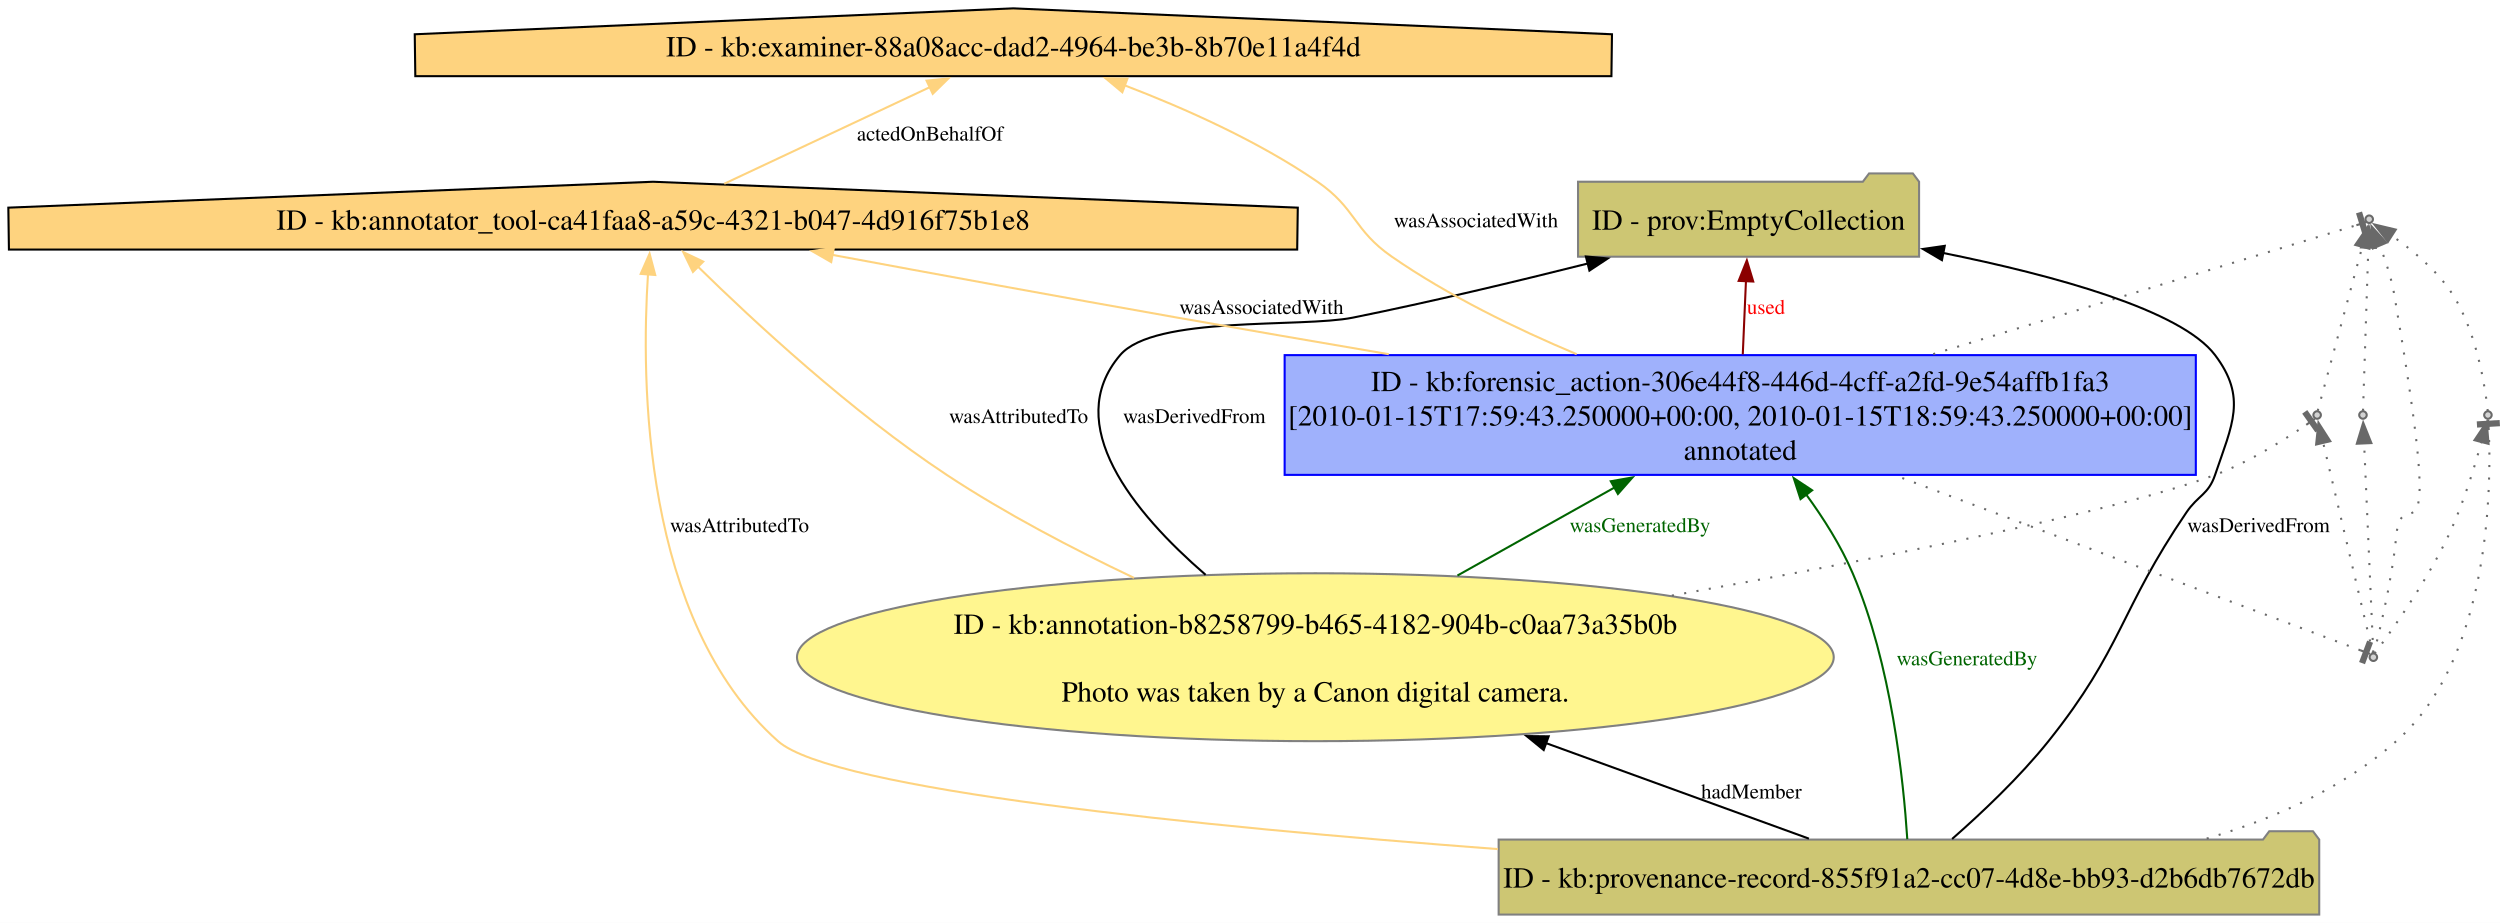
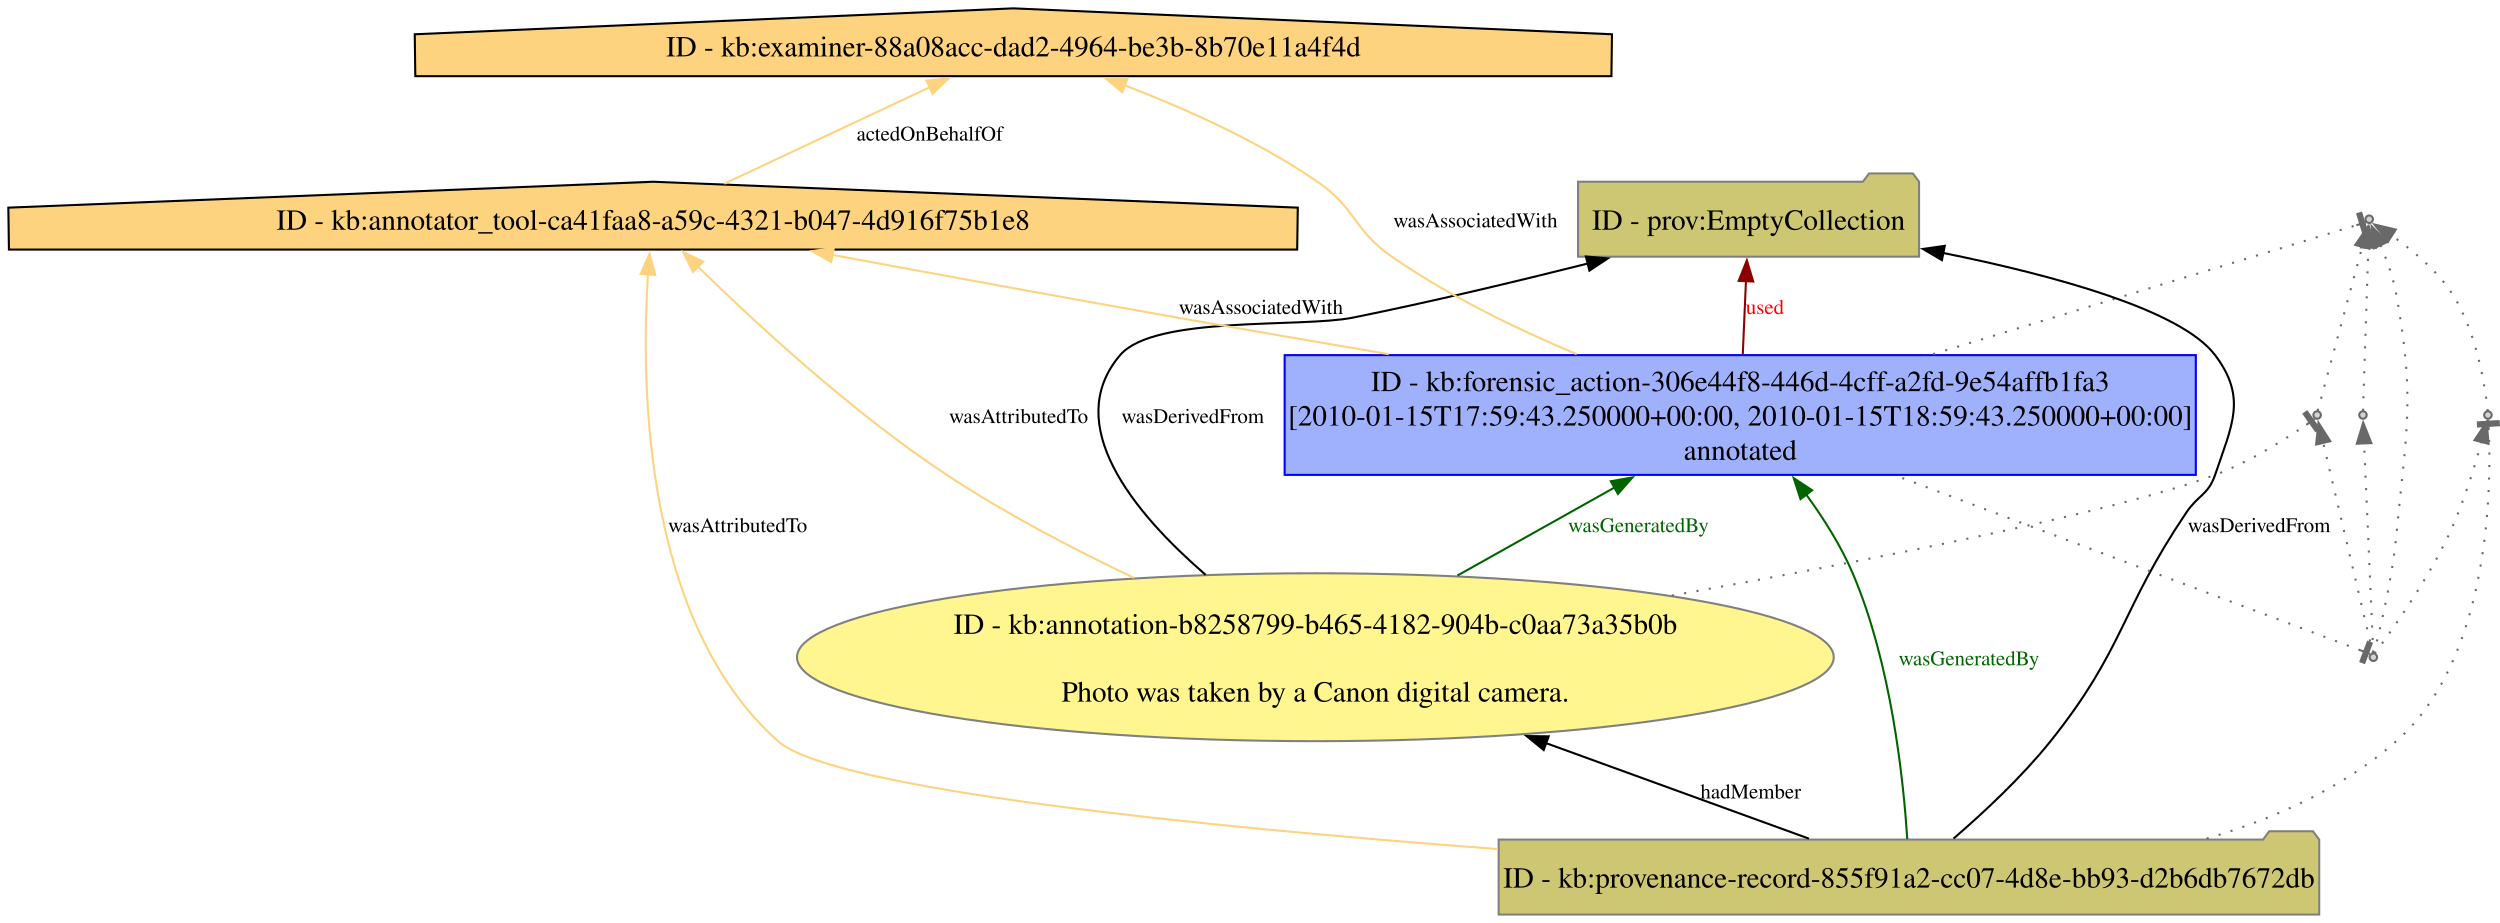
<svg xmlns="http://www.w3.org/2000/svg" xmlns:xlink="http://www.w3.org/1999/xlink" width="1200pt" height="443pt" viewBox="0.00 0.00 1200.37 443.11">
  <g id="graph0" class="graph" transform="scale(1 1) rotate(0) translate(4 439.11)">
    <polygon fill="white" stroke="none" points="-4,4 -4,-439.11 1196.37,-439.11 1196.37,4 -4,4" />
    <g id="node1" class="node">
      <g id="a_node1">
        <a xlink:title="ID - http://example.org/kb/annotation-b8258799-b465-4182-904b-c0aa73a35b0b">
          <ellipse fill="#fff68f" stroke="#808080" cx="627.57" cy="-123.56" rx="248.9" ry="40.31" />
          <text text-anchor="middle" x="627.57" y="-134.76" font-family="Times,serif" font-size="14.00">ID - kb:annotation-b8258799-b465-4182-904b-c0aa73a35b0b</text>
          <text text-anchor="middle" x="627.57" y="-102.26" font-family="Times,serif" font-size="14.00">Photo was taken by a Canon digital camera.</text>
        </a>
      </g>
    </g>
    <g id="node2" class="node">
      <g id="a_node2">
        <a xlink:title="ID - http://example.org/kb/annotator_tool-ca41faa8-a59c-4321-b047-4d916f75b1e8">
          <polygon fill="#fed37f" stroke="black" points="619.13,-339.42 309.57,-351.86 0,-339.42 0.29,-319.3 618.84,-319.3 619.13,-339.42" />
          <text text-anchor="middle" x="309.57" y="-328.81" font-family="Times,serif" font-size="14.00">ID - kb:annotator_tool-ca41faa8-a59c-4321-b047-4d916f75b1e8</text>
        </a>
      </g>
    </g>
    <g id="edge1" class="edge">
      <path fill="none" stroke="#fed37f" d="M540.49,-161.66C511.04,-175.63 478.54,-192.64 450.57,-211.11 404.74,-241.37 357.67,-285.05 331.17,-311.04" />
      <polygon fill="#fed37f" stroke="#fed37f" points="328.72,-308.54 324.08,-318.06 333.65,-313.51 328.72,-308.54" />
      <text text-anchor="middle" x="485.07" y="-235.99" font-family="Times,serif" font-size="10.00">wasAttributedTo</text>
    </g>
    <g id="node4" class="node">
      <g id="a_node4">
        <a xlink:title="ID - http://example.org/kb/forensic_action-306e44f8-446d-4cff-a2fd-9e54affb1fa3">
          <polygon fill="#9fb1fc" stroke="#0000ff" points="1050.32,-268.61 612.82,-268.61 612.82,-211.11 1050.32,-211.11 1050.32,-268.61" />
          <text text-anchor="middle" x="831.57" y="-251.31" font-family="Times,serif" font-size="14.00">ID - kb:forensic_action-306e44f8-446d-4cff-a2fd-9e54affb1fa3</text>
          <text text-anchor="middle" x="831.57" y="-234.81" font-family="Times,serif" font-size="14.00">[2010-01-15T17:59:43.250000+00:00, 2010-01-15T18:59:43.250000+00:00]</text>
          <text text-anchor="middle" x="831.57" y="-218.31" font-family="Times,serif" font-size="14.00">annotated</text>
        </a>
      </g>
    </g>
    <g id="edge2" class="edge">
      <path fill="none" stroke="darkgreen" d="M695.78,-162.78C720.2,-176.46 747.54,-191.78 771.25,-205.07" />
      <polygon fill="darkgreen" stroke="darkgreen" points="769.42,-208.05 779.85,-209.88 772.84,-201.94 769.42,-208.05" />
-       <text text-anchor="middle" x="783.44" y="-183.61" font-family="Times,serif" font-size="10.00" fill="darkgreen">wasGeneratedBy</text>
+       <text text-anchor="middle" x="782.71" y="-183.61" font-family="Times,serif" font-size="10.00" fill="darkgreen">wasGeneratedBy</text>
    </g>
    <g id="node6" class="node">
      <g id="a_node6">
        <a xlink:title="ID - http://www.w3.org/ns/prov#EmptyCollection">
          <polygon fill="#cdc673" stroke="#808080" points="917.44,-351.86 914.44,-355.86 893.44,-355.86 890.44,-351.86 753.69,-351.86 753.69,-315.86 917.44,-315.86 917.44,-351.86" />
          <text text-anchor="middle" x="835.57" y="-328.81" font-family="Times,serif" font-size="14.00">ID - prov:EmptyCollection</text>
        </a>
      </g>
    </g>
    <g id="edge3" class="edge">
      <path fill="none" stroke="black" d="M574.87,-163.12C540.03,-193.25 505.57,-235.45 533.82,-268.61 550.13,-287.76 620.91,-281.63 645.57,-286.61 682.95,-294.16 724.11,-303.99 758.54,-312.64" />
      <polygon fill="black" stroke="black" points="757.45,-315.98 768,-315.04 759.16,-309.19 757.45,-315.98" />
-       <text text-anchor="middle" x="569.44" y="-235.99" font-family="Times,serif" font-size="10.00">wasDerivedFrom</text>
+       <text text-anchor="middle" x="568.69" y="-235.99" font-family="Times,serif" font-size="10.00">wasDerivedFrom</text>
    </g>
    <g id="node8" class="node">
      <g id="a_node8">
        <a xlink:title="Generation of http://example.org/kb/annotation-b8258799-b465-4182-904b-c0aa73a35b0b">
          <ellipse fill="lightgray" stroke="dimgray" cx="1108.57" cy="-239.86" rx="1.8" ry="1.8" />
        </a>
      </g>
    </g>
    <g id="edge13" class="edge">
      <path fill="none" stroke="dimgray" stroke-dasharray="1,5" d="M798.74,-153.15C897.81,-170.82 1012.03,-193.41 1059.57,-211.11 1076.88,-217.56 1095.34,-229.61 1103.81,-235.48" />
      <polygon fill="dimgray" stroke="dimgray" points="1109.49,-233.36 1103.72,-241.53 1102.09,-240.38 1107.86,-232.21 1109.49,-233.36" />
      <polyline fill="none" stroke="dimgray" points="1107.42,-238.03 1103.34,-235.14" />
    </g>
    <g id="node3" class="node">
      <g id="a_node3">
        <a xlink:title="ID - http://example.org/kb/examiner-88a08acc-dad2-4964-be3b-8b70e11a4f4d">
          <polygon fill="#fed37f" stroke="black" points="769.99,-422.67 482.57,-435.11 195.14,-422.67 195.41,-402.55 769.72,-402.55 769.99,-422.67" />
          <text text-anchor="middle" x="482.57" y="-412.06" font-family="Times,serif" font-size="14.00">ID - kb:examiner-88a08acc-dad2-4964-be3b-8b70e11a4f4d</text>
        </a>
      </g>
    </g>
    <g id="edge4" class="edge">
      <path fill="none" stroke="#fed37f" d="M343.75,-350.91C372.2,-364.28 412.75,-383.32 442.68,-397.38" />
      <polygon fill="#fed37f" stroke="#fed37f" points="440.88,-400.4 451.42,-401.48 443.85,-394.06 440.88,-400.4" />
-       <text text-anchor="middle" x="442.57" y="-371.61" font-family="Times,serif" font-size="10.00">actedOnBehalfOf</text>
+       <text text-anchor="middle" x="442.42" y="-371.61" font-family="Times,serif" font-size="10.00">actedOnBehalfOf</text>
    </g>
    <g id="edge5" class="edge">
      <path fill="none" stroke="#fed37f" d="M662.83,-269.05C629.19,-274.78 594.12,-280.82 561.32,-286.61 506.1,-296.36 444.16,-307.73 395.54,-316.76" />
      <polygon fill="#fed37f" stroke="#fed37f" points="395.1,-313.28 385.91,-318.55 396.38,-320.16 395.1,-313.28" />
-       <text text-anchor="middle" x="601.69" y="-288.36" font-family="Times,serif" font-size="10.00">wasAssociatedWith</text>
+       <text text-anchor="middle" x="601.44" y="-288.36" font-family="Times,serif" font-size="10.00">wasAssociatedWith</text>
    </g>
    <g id="edge6" class="edge">
      <path fill="none" stroke="#fed37f" d="M753.06,-269.05C723.93,-281.28 691.4,-297.12 664.32,-315.86 645.77,-328.69 647.16,-339.1 628.57,-351.86 600.13,-371.39 564.79,-387.13 536,-398.14" />
      <polygon fill="#fed37f" stroke="#fed37f" points="534.88,-394.82 526.74,-401.6 537.33,-401.38 534.88,-394.82" />
-       <text text-anchor="middle" x="704.69" y="-329.99" font-family="Times,serif" font-size="10.00">wasAssociatedWith</text>
+       <text text-anchor="middle" x="704.44" y="-329.99" font-family="Times,serif" font-size="10.00">wasAssociatedWith</text>
    </g>
    <g id="edge7" class="edge">
      <path fill="none" stroke="#8b0000" d="M832.79,-268.96C833.27,-280.14 833.83,-292.99 834.32,-304.21" />
      <polygon fill="#8b0000" stroke="#8b0000" points="830.82,-304.26 834.75,-314.1 837.81,-303.95 830.82,-304.26" />
-       <text text-anchor="middle" x="843.94" y="-288.36" font-family="Times,serif" font-size="10.00" fill="red">used</text>
+       <text text-anchor="middle" x="843.42" y="-288.36" font-family="Times,serif" font-size="10.00" fill="red">used</text>
    </g>
    <g id="node10" class="node">
      <g id="a_node10">
        <a xlink:title="Start of http://example.org/kb/forensic_action-306e44f8-446d-4cff-a2fd-9e54affb1fa3">
          <ellipse fill="lightgray" stroke="dimgray" cx="1133.57" cy="-333.86" rx="1.8" ry="1.8" />
        </a>
      </g>
    </g>
    <g id="edge20" class="edge">
      <path fill="none" stroke="dimgray" stroke-dasharray="1,5" d="M924.23,-269.09C1001.28,-292.56 1102.27,-323.33 1127.61,-331.04" />
      <polygon fill="dimgray" stroke="dimgray" points="1132.69,-327.37 1129.78,-336.93 1127.86,-336.35 1130.78,-326.78 1132.69,-327.37" />
      <polyline fill="none" stroke="dimgray" points="1132.19,-332.44 1127.41,-330.98" />
    </g>
    <g id="node5" class="node">
      <g id="a_node5">
        <a xlink:title="ID - http://example.org/kb/provenance-record-855f91a2-cc07-4d8e-bb93-d2b6db7672db">
          <polygon fill="#cdc673" stroke="#808080" points="1109.57,-36 1106.57,-40 1085.57,-40 1082.57,-36 715.57,-36 715.57,0 1109.57,0 1109.57,-36" />
          <text text-anchor="middle" x="912.57" y="-12.95" font-family="Times,serif" font-size="14.00">ID - kb:provenance-record-855f91a2-cc07-4d8e-bb93-d2b6db7672db</text>
        </a>
      </g>
    </g>
    <g id="edge8" class="edge">
      <path fill="none" stroke="black" d="M864.54,-36.45C830.03,-48.99 782.06,-66.42 738.3,-82.32" />
      <polygon fill="black" stroke="black" points="737.2,-79 728.99,-85.7 739.59,-85.58 737.2,-79" />
-       <text text-anchor="middle" x="836.94" y="-55.75" font-family="Times,serif" font-size="10.00">hadMember</text>
+       <text text-anchor="middle" x="836.62" y="-55.75" font-family="Times,serif" font-size="10.00">hadMember</text>
    </g>
    <g id="edge9" class="edge">
      <path fill="none" stroke="#fed37f" d="M715.26,-31.42C570.82,-42.34 395.65,-60.08 369.57,-83.25 304.31,-141.22 303.78,-256.59 307.14,-307.6" />
      <polygon fill="#fed37f" stroke="#fed37f" points="303.63,-307.63 307.9,-317.33 310.61,-307.08 303.63,-307.63" />
-       <text text-anchor="middle" x="351.07" y="-183.61" font-family="Times,serif" font-size="10.00">wasAttributedTo</text>
+       <text text-anchor="middle" x="350.19" y="-183.61" font-family="Times,serif" font-size="10.00">wasAttributedTo</text>
    </g>
    <g id="edge10" class="edge">
      <path fill="none" stroke="darkgreen" d="M911.78,-36.21C909.99,-64.07 904.18,-120.35 885.57,-163.86 879.89,-177.13 871.54,-190.33 863.09,-201.88" />
      <polygon fill="darkgreen" stroke="darkgreen" points="860.52,-199.47 857.26,-209.55 866.09,-203.71 860.52,-199.47" />
-       <text text-anchor="middle" x="940.44" y="-119.68" font-family="Times,serif" font-size="10.00" fill="darkgreen">wasGeneratedBy</text>
+       <text text-anchor="middle" x="941.39" y="-119.68" font-family="Times,serif" font-size="10.00" fill="darkgreen">wasGeneratedBy</text>
    </g>
    <g id="edge11" class="edge">
-       <path fill="none" stroke="black" d="M933.3,-36.3C947.29,-48.57 965.68,-65.88 979.57,-83.25 1015.17,-127.78 1013.74,-145.97 1045.82,-193.11 1051.48,-201.43 1056.34,-201.57 1059.57,-211.11 1067.76,-235.32 1074.95,-248.2 1059.57,-268.61 1043.28,-290.22 982.84,-306.79 928.85,-317.69" />
+       <path fill="none" stroke="black" d="M933.97,-36.48C948.17,-48.7 966.66,-65.88 980.57,-83.25 1016.05,-127.59 1014.03,-146.05 1045.82,-193.11 1051.45,-201.45 1056.34,-201.57 1059.57,-211.11 1067.76,-235.32 1074.95,-248.2 1059.57,-268.61 1043.28,-290.22 982.84,-306.79 928.85,-317.69" />
      <polygon fill="black" stroke="black" points="928.42,-314.21 919.28,-319.57 929.77,-321.08 928.42,-314.21" />
-       <text text-anchor="middle" x="1080.44" y="-183.61" font-family="Times,serif" font-size="10.00">wasDerivedFrom</text>
+       <text text-anchor="middle" x="1080.69" y="-183.61" font-family="Times,serif" font-size="10.00">wasDerivedFrom</text>
    </g>
    <g id="node9" class="node">
      <g id="a_node9">
        <a xlink:title="Generation of http://example.org/kb/provenance-record-855f91a2-cc07-4d8e-bb93-d2b6db7672db">
          <ellipse fill="lightgray" stroke="dimgray" cx="1190.57" cy="-239.86" rx="1.8" ry="1.8" />
        </a>
      </g>
    </g>
    <g id="edge15" class="edge">
      <path fill="none" stroke="dimgray" stroke-dasharray="1,5" d="M1055.53,-36.48C1088.34,-46.06 1121.04,-60.76 1146.57,-83.25 1192.77,-123.97 1192.1,-209.17 1190.96,-232.72" />
      <polygon fill="dimgray" stroke="dimgray" points="1195.72,-236.94 1185.73,-236.34 1185.85,-234.34 1195.84,-234.94 1195.72,-236.94" />
      <polyline fill="none" stroke="dimgray" points="1190.67,-237.63 1190.96,-232.64" />
    </g>
    <g id="node7" class="node">
      <g id="a_node7">
        <a xlink:title="End of http://example.org/kb/forensic_action-306e44f8-446d-4cff-a2fd-9e54affb1fa3">
          <ellipse fill="lightgray" stroke="dimgray" cx="1135.57" cy="-123.56" rx="1.8" ry="1.8" />
        </a>
      </g>
    </g>
    <g id="edge22" class="edge">
      <path fill="none" stroke="dimgray" stroke-dasharray="1,5" d="M1129.34,-126.89C1101.36,-137.42 985.07,-181.14 906.37,-210.73" />
      <polygon fill="dimgray" stroke="dimgray" points="1131.24,-120.84 1134.75,-130.2 1132.88,-130.91 1129.36,-121.55 1131.24,-120.84" />
      <polyline fill="none" stroke="dimgray" points="1133.93,-125.17 1129.25,-126.93" />
    </g>
    <g id="edge12" class="edge">
      <path fill="none" stroke="dimgray" stroke-dasharray="1,5" d="M1135.39,-125.29C1133.58,-132.95 1117.99,-198.95 1111.44,-226.68" />
      <polygon fill="dimgray" stroke="dimgray" points="1108.08,-225.68 1109.19,-236.22 1114.9,-227.29 1108.08,-225.68" />
    </g>
    <g id="edge14" class="edge">
      <path fill="none" stroke="dimgray" stroke-dasharray="1,5" d="M1136.15,-125.32C1139.82,-130.17 1159.92,-157.21 1171.57,-181.86 1178.67,-196.9 1184.3,-215.33 1187.53,-227.08" />
      <polygon fill="dimgray" stroke="dimgray" points="1184.09,-227.76 1189.99,-236.56 1190.87,-226 1184.09,-227.76" />
    </g>
    <g id="edge16" class="edge">
-       <path fill="none" stroke="dimgray" stroke-dasharray="1,5" d="M1135.78,-125.35C1137.12,-130.41 1144.34,-158.46 1146.57,-181.86 1149.44,-212.02 1170.9,-150.21 1145.57,-297.86 1144.19,-305.91 1141.21,-314.6 1138.57,-321.31" />
-       <polygon fill="dimgray" stroke="dimgray" points="1135.39,-319.84 1134.67,-330.41 1141.83,-322.6 1135.39,-319.84" />
+       <path fill="none" stroke="dimgray" stroke-dasharray="1,5" d="M1135.78,-125.35C1137.12,-130.41 1144.34,-158.46 1146.57,-181.86 1151.45,-233.18 1155.69,-247.12 1146.57,-297.86 1145.09,-306.08 1141.8,-314.9 1138.9,-321.63" />
+       <polygon fill="dimgray" stroke="dimgray" points="1135.85,-319.9 1134.76,-330.44 1142.18,-322.88 1135.85,-319.9" />
    </g>
    <g id="node11" class="node">
      <g id="a_node11">
        <a xlink:title="Usage of http://www.w3.org/ns/prov#EmptyCollection in http://example.org/kb/forensic_action-306e44f8-446d-4cff-a2fd-9e54affb1fa3">
          <ellipse fill="lightgray" stroke="dimgray" cx="1130.57" cy="-239.86" rx="1.8" ry="1.8" />
        </a>
      </g>
    </g>
    <g id="edge21" class="edge">
      <path fill="none" stroke="dimgray" stroke-dasharray="1,5" d="M1135.51,-125.84C1135.08,-135.63 1132.31,-198.92 1131.12,-226.28" />
      <polygon fill="dimgray" stroke="dimgray" points="1127.62,-226.07 1130.68,-236.22 1134.62,-226.38 1127.62,-226.07" />
    </g>
    <g id="edge17" class="edge">
      <path fill="none" stroke="dimgray" stroke-dasharray="1,5" d="M1108.85,-241.89C1110.93,-249.56 1124.09,-298 1130.31,-320.89" />
      <polygon fill="dimgray" stroke="dimgray" points="1126.86,-321.52 1132.86,-330.25 1133.61,-319.69 1126.86,-321.52" />
    </g>
    <g id="edge18" class="edge">
      <path fill="none" stroke="dimgray" stroke-dasharray="1,5" d="M1190.49,-241.74C1189.96,-247.27 1186.51,-277.7 1173.57,-297.86 1165.97,-309.68 1153.27,-319.82 1144.21,-326.1" />
      <polygon fill="dimgray" stroke="dimgray" points="1142.55,-323 1136.04,-331.35 1146.34,-328.89 1142.55,-323" />
    </g>
    <g id="edge19" class="edge">
      <path fill="none" stroke="dimgray" stroke-dasharray="1,5" d="M1130.6,-241.89C1130.85,-249.49 1132.4,-297.07 1133.15,-320.23" />
      <polygon fill="dimgray" stroke="dimgray" points="1129.66,-320.32 1133.48,-330.2 1136.65,-320.09 1129.66,-320.32" />
    </g>
  </g>
</svg>
